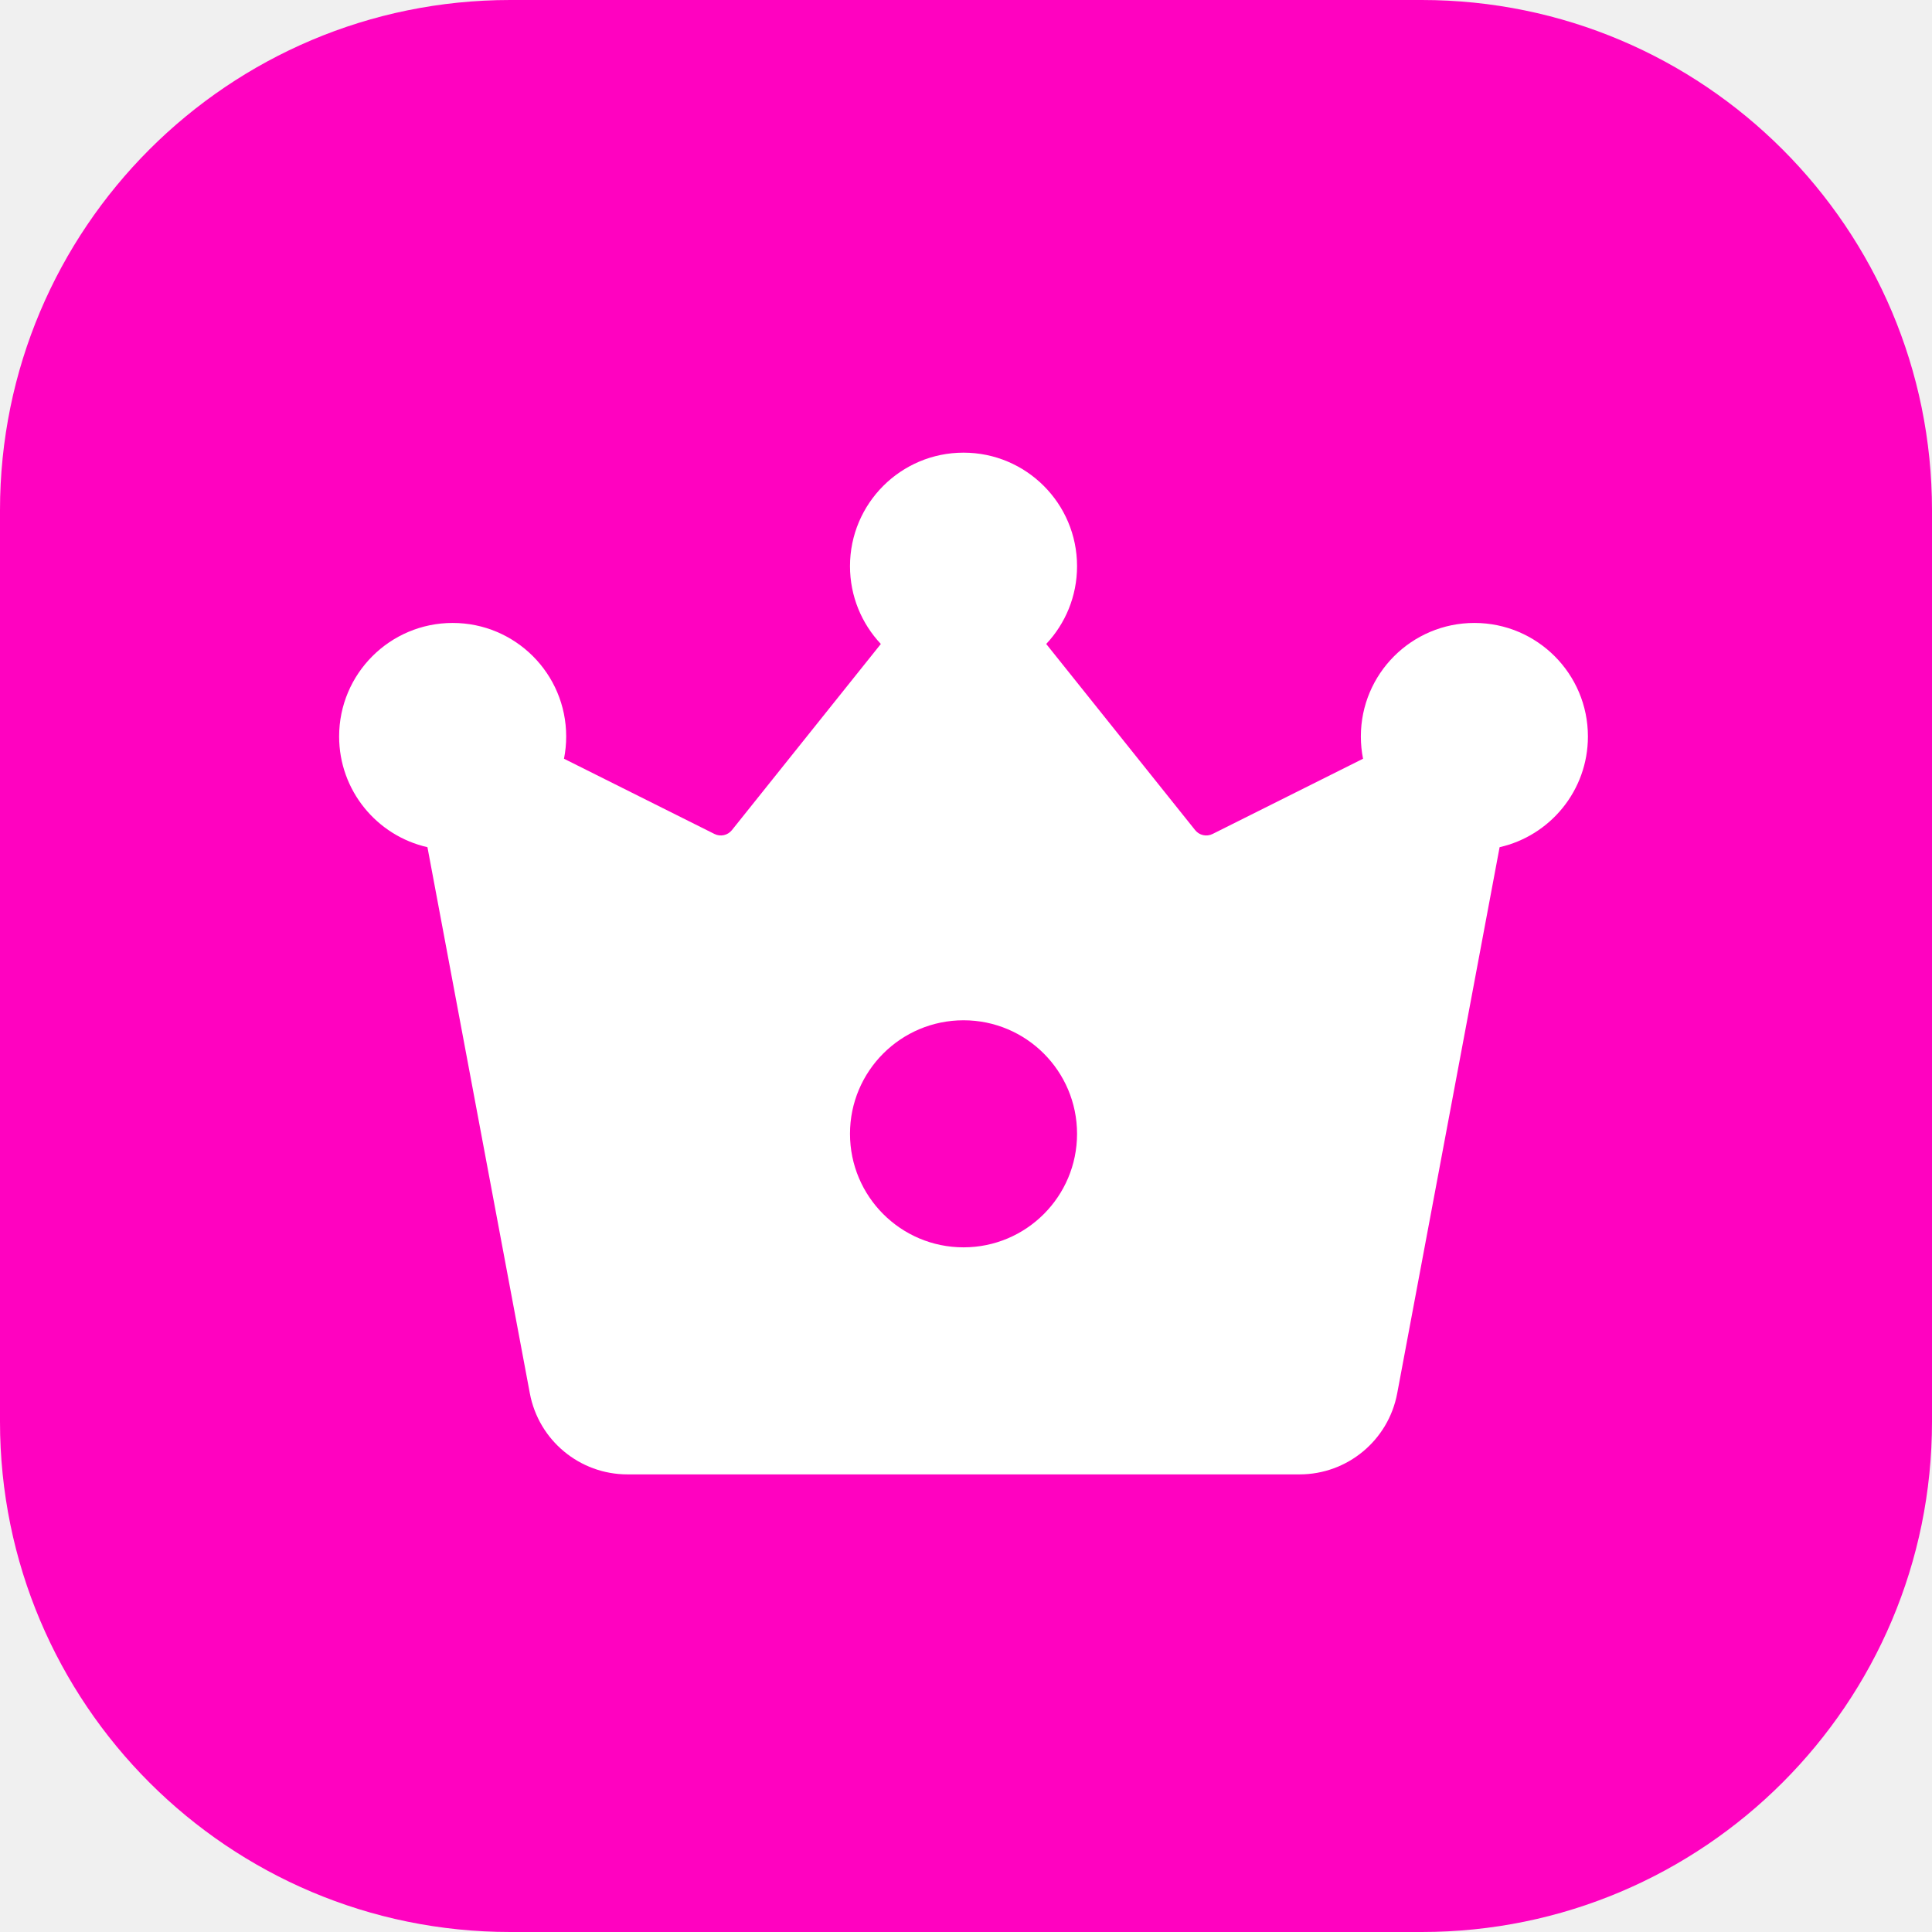
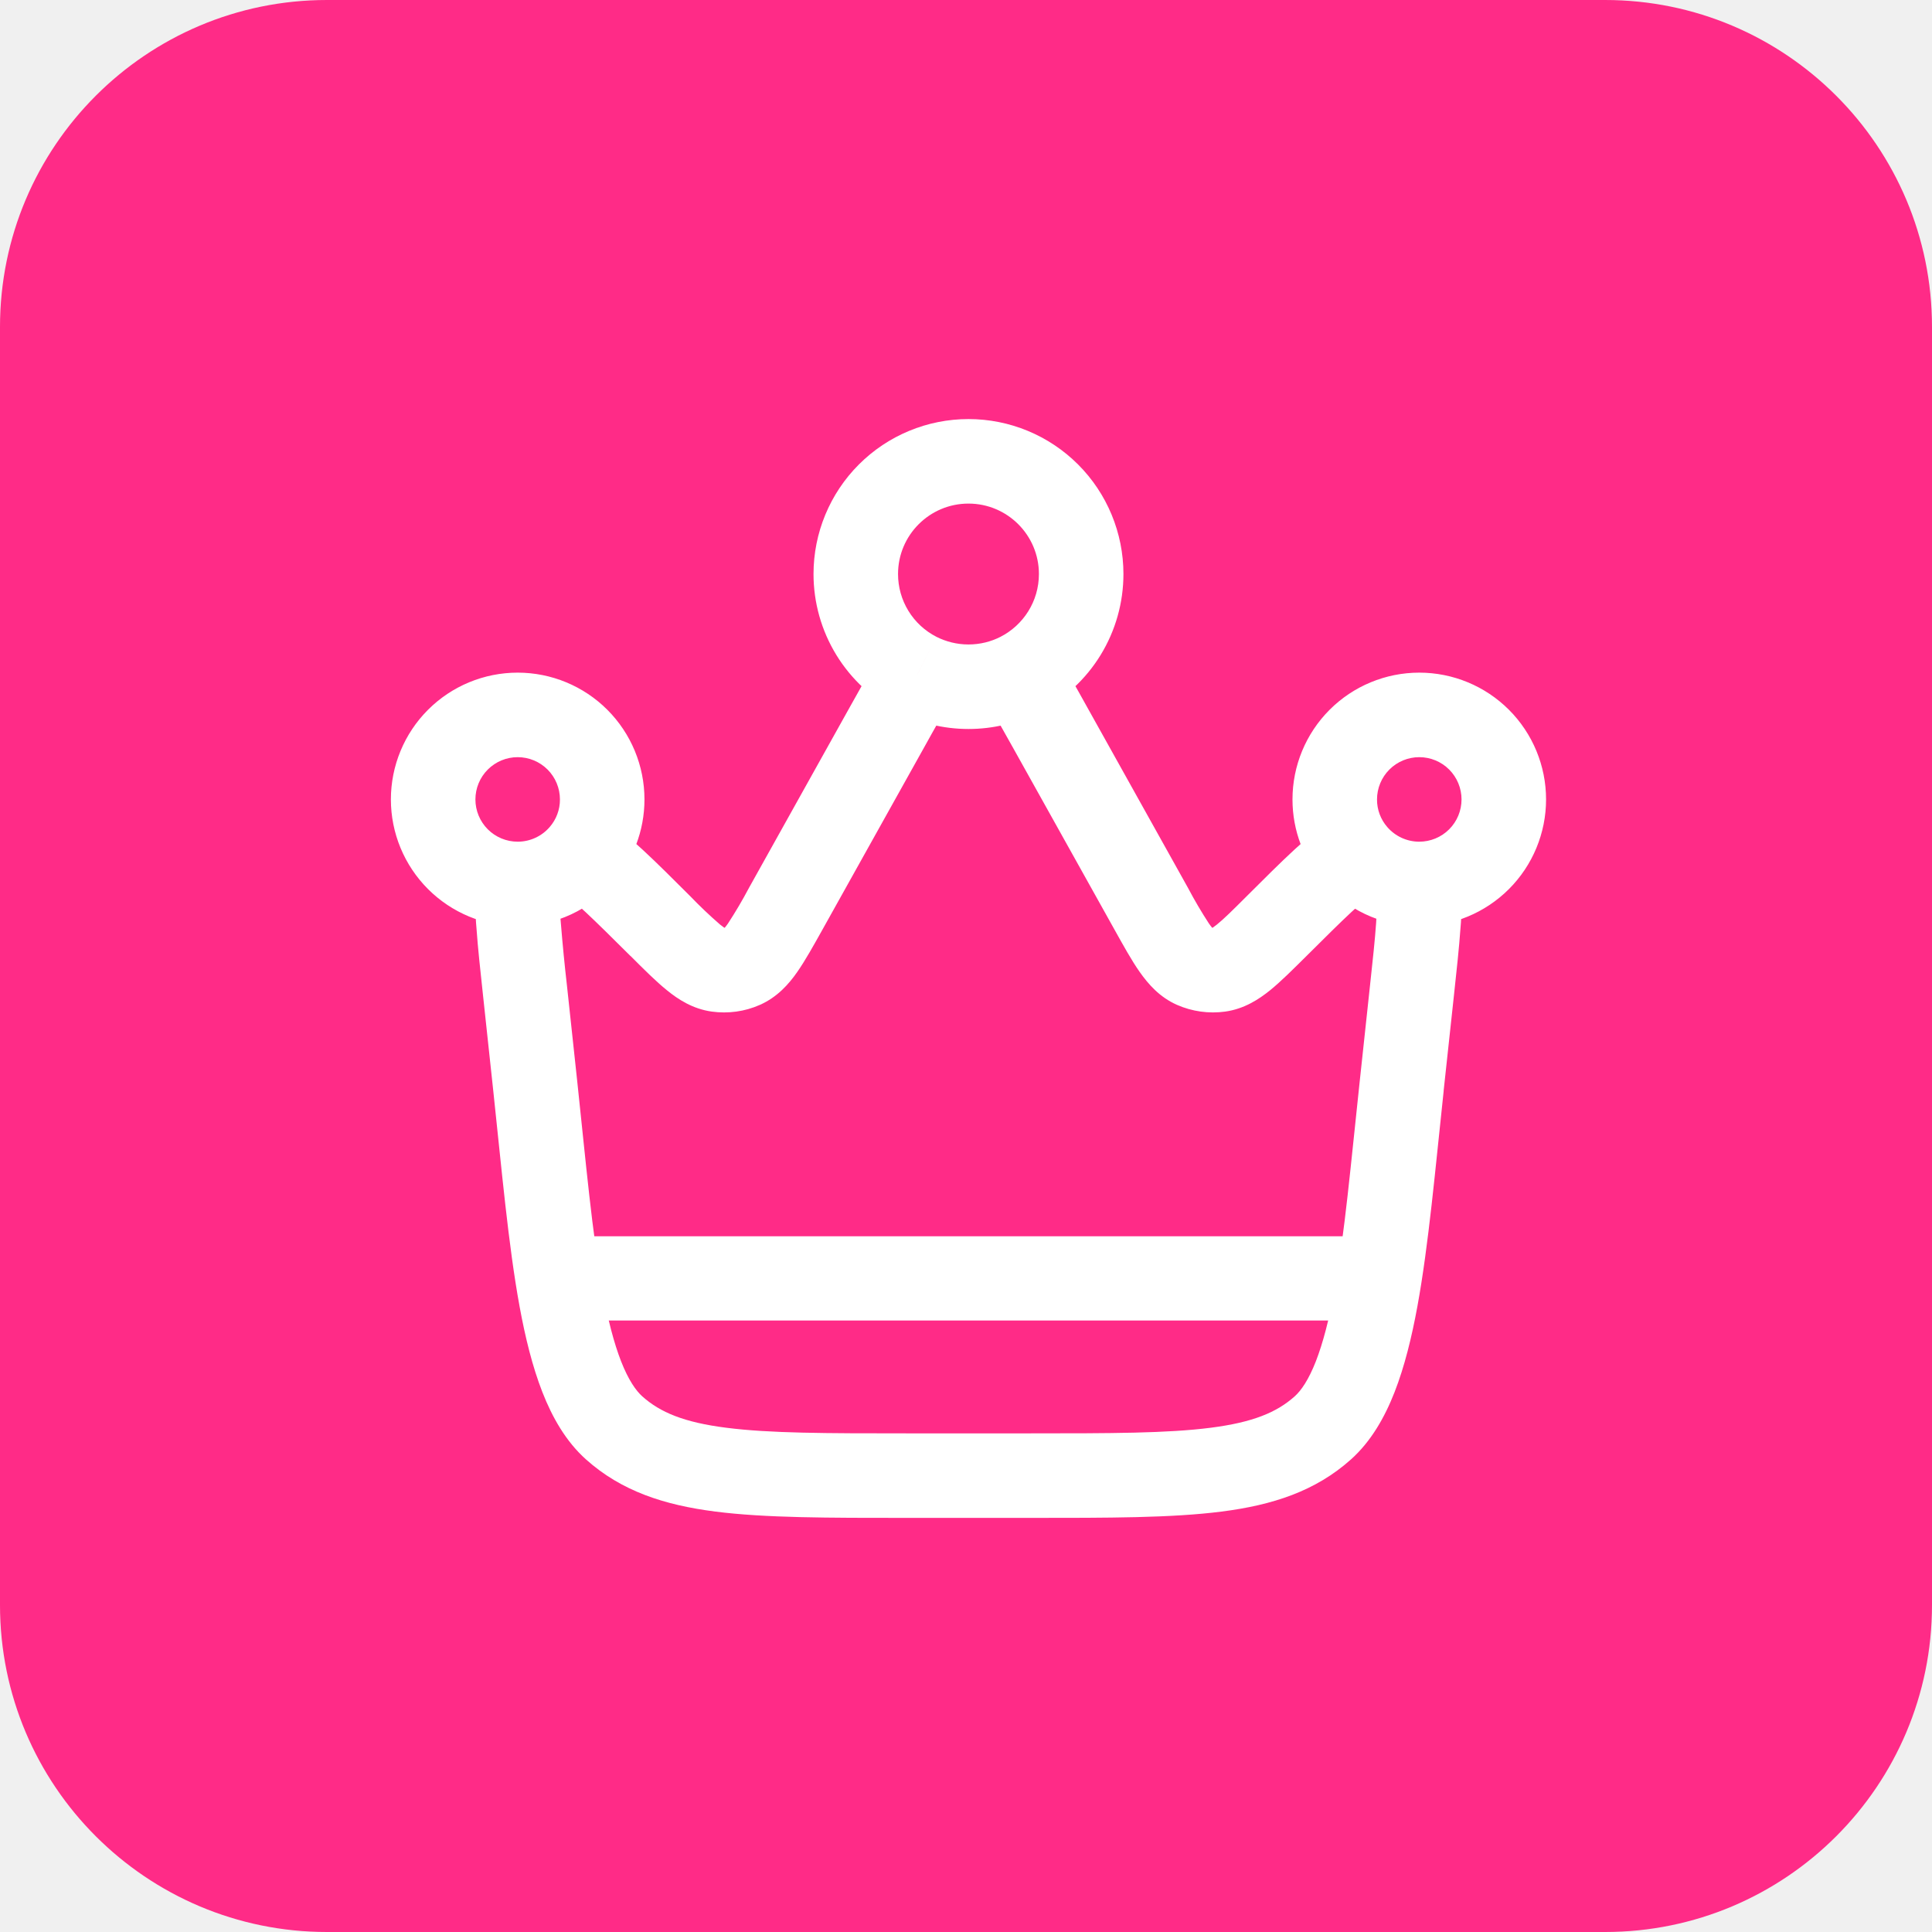
<svg xmlns="http://www.w3.org/2000/svg" width="390" height="390" viewBox="0 0 390 390" fill="none">
-   <rect width="390" height="390" rx="103" fill="#FF02C0" />
-   <path d="M217.417 114.292C217.417 120.368 215.052 125.892 211.193 129.994L241.258 167.575C242.101 168.63 243.567 168.952 244.776 168.348L275.15 153.161C274.86 151.708 274.708 150.205 274.708 148.667C274.708 136.01 284.968 125.75 297.625 125.75C310.282 125.75 320.542 136.01 320.542 148.667C320.542 159.574 312.922 168.701 302.716 171.016L282.043 281.268C280.265 290.752 271.984 297.625 262.335 297.625H126.666C117.017 297.625 108.736 290.752 106.957 281.268L86.285 171.016C76.078 168.701 68.458 159.574 68.458 148.667C68.458 136.01 78.719 125.75 91.375 125.75C104.032 125.75 114.292 136.01 114.292 148.667C114.292 150.205 114.14 151.708 113.851 153.161L144.225 168.348C145.433 168.952 146.899 168.63 147.743 167.575L177.809 129.994C173.948 125.892 171.583 120.368 171.583 114.292C171.583 101.635 181.843 91.375 194.5 91.375C207.157 91.375 217.417 101.635 217.417 114.292ZM194.5 251.792C207.157 251.792 217.417 241.532 217.417 228.875C217.417 216.218 207.157 205.958 194.5 205.958C181.843 205.958 171.583 216.218 171.583 228.875C171.583 241.532 181.843 251.792 194.5 251.792Z" fill="white" />
+   <rect width="390" height="390" rx="66" fill="#FF2B87" />
+   <path d="M276.547 199.003L274.465 218.398L291.414 220.218L293.507 200.835L276.547 199.003ZM207.876 289.344H183.124V306.406H207.876V289.344ZM116.535 218.398L114.453 199.003L97.493 200.824L99.575 220.218L116.535 218.398ZM166.096 187.526L186.457 151.035L171.556 142.72L151.194 179.222L166.096 187.526ZM204.543 151.035L224.904 187.526L239.806 179.222L219.444 142.72L204.543 151.035ZM224.904 187.526C226.747 190.825 228.431 193.896 230.08 196.228C231.775 198.628 234.061 201.29 237.599 202.848L244.481 187.23C245.118 187.503 245.004 187.799 244.037 186.423C242.517 184.089 241.105 181.686 239.806 179.222L224.904 187.526ZM251.704 180.872C248.769 183.806 247.017 185.535 245.641 186.639C244.333 187.697 244.31 187.39 244.993 187.299L247.324 204.202C251.146 203.667 254.093 201.745 256.379 199.902C258.597 198.105 261.065 195.625 263.75 192.963L251.704 180.872ZM237.599 202.848C240.659 204.19 244.026 204.657 247.324 204.202L244.993 187.299C244.819 187.315 244.644 187.292 244.481 187.23L237.599 202.848ZM127.261 192.952C129.934 195.625 132.403 198.105 134.621 199.891C136.907 201.756 139.853 203.667 143.675 204.202L146.007 187.299C146.69 187.39 146.667 187.697 145.359 186.639C143.251 184.81 141.228 182.886 139.296 180.872L127.261 192.952ZM151.194 179.222C149.891 181.686 148.475 184.089 146.951 186.423C145.996 187.788 145.882 187.503 146.519 187.219L153.39 202.848C156.916 201.29 159.237 198.64 160.92 196.228C162.558 193.885 164.253 190.825 166.096 187.526L151.194 179.222ZM143.675 204.202C146.974 204.657 150.341 204.202 153.39 202.848L146.519 187.219C146.356 187.281 146.181 187.315 146.007 187.299L143.675 204.202ZM183.124 289.344C166.767 289.344 155.312 289.332 146.576 288.206C138.068 287.126 133.267 285.101 129.661 281.882L118.286 294.599C125.453 301.014 134.098 303.813 144.403 305.132C154.482 306.418 167.222 306.406 183.124 306.406V289.344ZM99.575 220.218C101.258 235.893 102.6 251.237 104.875 263.682C106.024 269.961 107.48 275.876 109.482 281.006C111.473 286.102 114.226 290.959 118.286 294.599L129.661 281.882C128.342 280.699 126.841 278.538 125.373 274.795C123.932 271.094 122.696 266.366 121.665 260.611C119.526 248.985 118.275 234.675 116.535 218.398L99.575 220.218ZM274.465 218.398C272.713 234.675 271.462 248.985 269.347 260.599C268.3 266.362 267.06 271.094 265.627 274.795C264.16 278.538 262.658 280.71 261.339 281.882L272.714 294.599C276.774 290.959 279.527 286.102 281.518 281.006C283.52 275.876 284.976 269.961 286.125 263.682C288.4 251.237 289.742 235.881 291.425 220.218L274.465 218.398ZM207.876 306.406C223.778 306.406 236.518 306.418 246.597 305.132C256.914 303.813 265.547 301.014 272.714 294.599L261.339 281.882C257.733 285.101 252.932 287.114 244.424 288.206C235.688 289.332 224.233 289.344 207.876 289.344V306.406ZM181.281 115.875C181.281 108.026 187.651 101.656 195.5 101.656V84.594C187.204 84.594 179.247 87.889 173.381 93.756C167.514 99.622 164.219 107.579 164.219 115.875H181.281ZM195.5 101.656C203.349 101.656 209.719 108.026 209.719 115.875H226.781C226.781 107.579 223.486 99.622 217.619 93.756C211.753 87.889 203.796 84.594 195.5 84.594V101.656ZM295.031 161.375C295.031 163.638 294.132 165.808 292.533 167.408C290.933 169.007 288.763 169.906 286.5 169.906V186.969C293.288 186.969 299.798 184.272 304.598 179.473C309.397 174.673 312.094 168.163 312.094 161.375H295.031ZM277.969 161.375C277.969 159.112 278.868 156.942 280.467 155.342C282.067 153.743 284.237 152.844 286.5 152.844V135.781C279.712 135.781 273.202 138.478 268.402 143.277C263.603 148.077 260.906 154.587 260.906 161.375H277.969ZM286.5 152.844C288.763 152.844 290.933 153.743 292.533 155.342C294.132 156.942 295.031 159.112 295.031 161.375H312.094C312.094 154.587 309.397 148.077 304.598 143.277C299.798 138.478 293.288 135.781 286.5 135.781V152.844ZM104.5 169.906C102.237 169.906 100.067 169.007 98.468 167.408C96.868 165.808 95.969 163.638 95.969 161.375H78.906C78.906 168.163 81.603 174.673 86.403 179.473C91.202 184.272 97.712 186.969 104.5 186.969V169.906ZM95.969 161.375C95.969 159.112 96.868 156.942 98.468 155.342C100.067 153.743 102.237 152.844 104.5 152.844V135.781C97.712 135.781 91.202 138.478 86.403 143.277C81.603 148.077 78.906 154.587 78.906 161.375H95.969ZM104.5 152.844C106.763 152.844 108.933 153.743 110.533 155.342C112.132 156.942 113.031 159.112 113.031 161.375H130.094C130.094 154.587 127.397 148.077 122.598 143.277C117.798 138.478 111.288 135.781 104.5 135.781V152.844ZM286.5 169.906H286.398L286.204 186.969H286.5V169.906ZM293.507 200.835C294.064 195.716 294.542 191.246 294.804 187.515C295.122 184.117 295.107 180.695 294.758 177.3L277.844 179.575C278.014 180.826 278.026 182.874 277.787 186.309C277.559 189.653 277.116 193.782 276.547 199.003L293.507 200.835ZM286.398 169.906C285.189 169.892 283.997 169.621 282.9 169.111C281.804 168.601 280.829 167.864 280.039 166.949L267.128 178.096C271.747 183.443 278.572 186.878 286.204 186.969L286.398 169.906ZM280.039 166.949C278.694 165.405 277.958 163.423 277.969 161.375H260.906C260.906 167.756 263.261 173.615 267.128 178.096L280.039 166.949ZM263.75 192.963C271.451 185.285 275.421 181.418 278.06 179.78L269.108 165.265C264.33 168.223 258.597 174.001 251.704 180.872L263.75 192.963ZM113.031 161.375C113.042 163.423 112.306 165.405 110.961 166.949L123.872 178.096C127.739 173.615 130.094 167.756 130.094 161.375H113.031ZM139.296 180.872C132.403 174.001 126.67 168.211 121.892 165.265L112.94 179.78C115.579 181.418 119.538 185.285 127.25 192.963L139.296 180.872ZM110.961 166.949C110.171 167.864 109.196 168.601 108.1 169.111C107.003 169.621 105.811 169.892 104.602 169.906L104.796 186.969C108.423 186.926 111.999 186.113 115.287 184.583C118.576 183.054 121.502 180.842 123.872 178.096L110.961 166.949ZM104.602 169.906H104.5V186.969H104.796L104.602 169.906ZM114.453 199.003C113.968 194.779 113.555 190.547 113.213 186.309C112.972 184.072 112.953 181.816 113.156 179.575L96.242 177.3C95.894 180.695 95.878 184.117 96.196 187.515C96.458 191.246 96.936 195.705 97.493 200.824L114.453 199.003ZM209.719 115.875C209.719 121.392 206.579 126.192 201.95 128.558L209.696 143.755C214.838 141.136 219.156 137.146 222.172 132.225C225.187 127.305 226.782 121.646 226.781 115.875H209.719ZM201.95 128.558C200.016 129.536 197.843 130.094 195.5 130.094V147.156C200.439 147.161 205.309 145.991 209.707 143.744L201.95 128.558ZM219.444 142.72C217.101 138.511 214.997 134.723 213.063 131.629L198.594 140.672C200.255 143.334 202.12 146.713 204.543 151.035L219.444 142.72ZM195.5 130.094C193.157 130.094 190.973 129.525 189.05 128.558L181.304 143.755C185.57 145.928 190.404 147.156 195.5 147.156V130.094ZM189.05 128.558C186.711 127.367 184.746 125.552 183.375 123.313C182.004 121.075 181.279 118.5 181.281 115.875H164.219C164.22 121.644 165.816 127.3 168.831 132.219C171.847 137.137 176.163 141.126 181.304 143.744L189.05 128.558ZM186.457 151.035C188.868 146.69 190.745 143.334 192.406 140.684L177.937 131.629C176.003 134.723 173.899 138.511 171.556 142.72L186.457 151.035Z" fill="white" />
+   <path d="M115.875 258.062H275.125" stroke="white" stroke-width="17" stroke-linecap="round" />
</svg>
